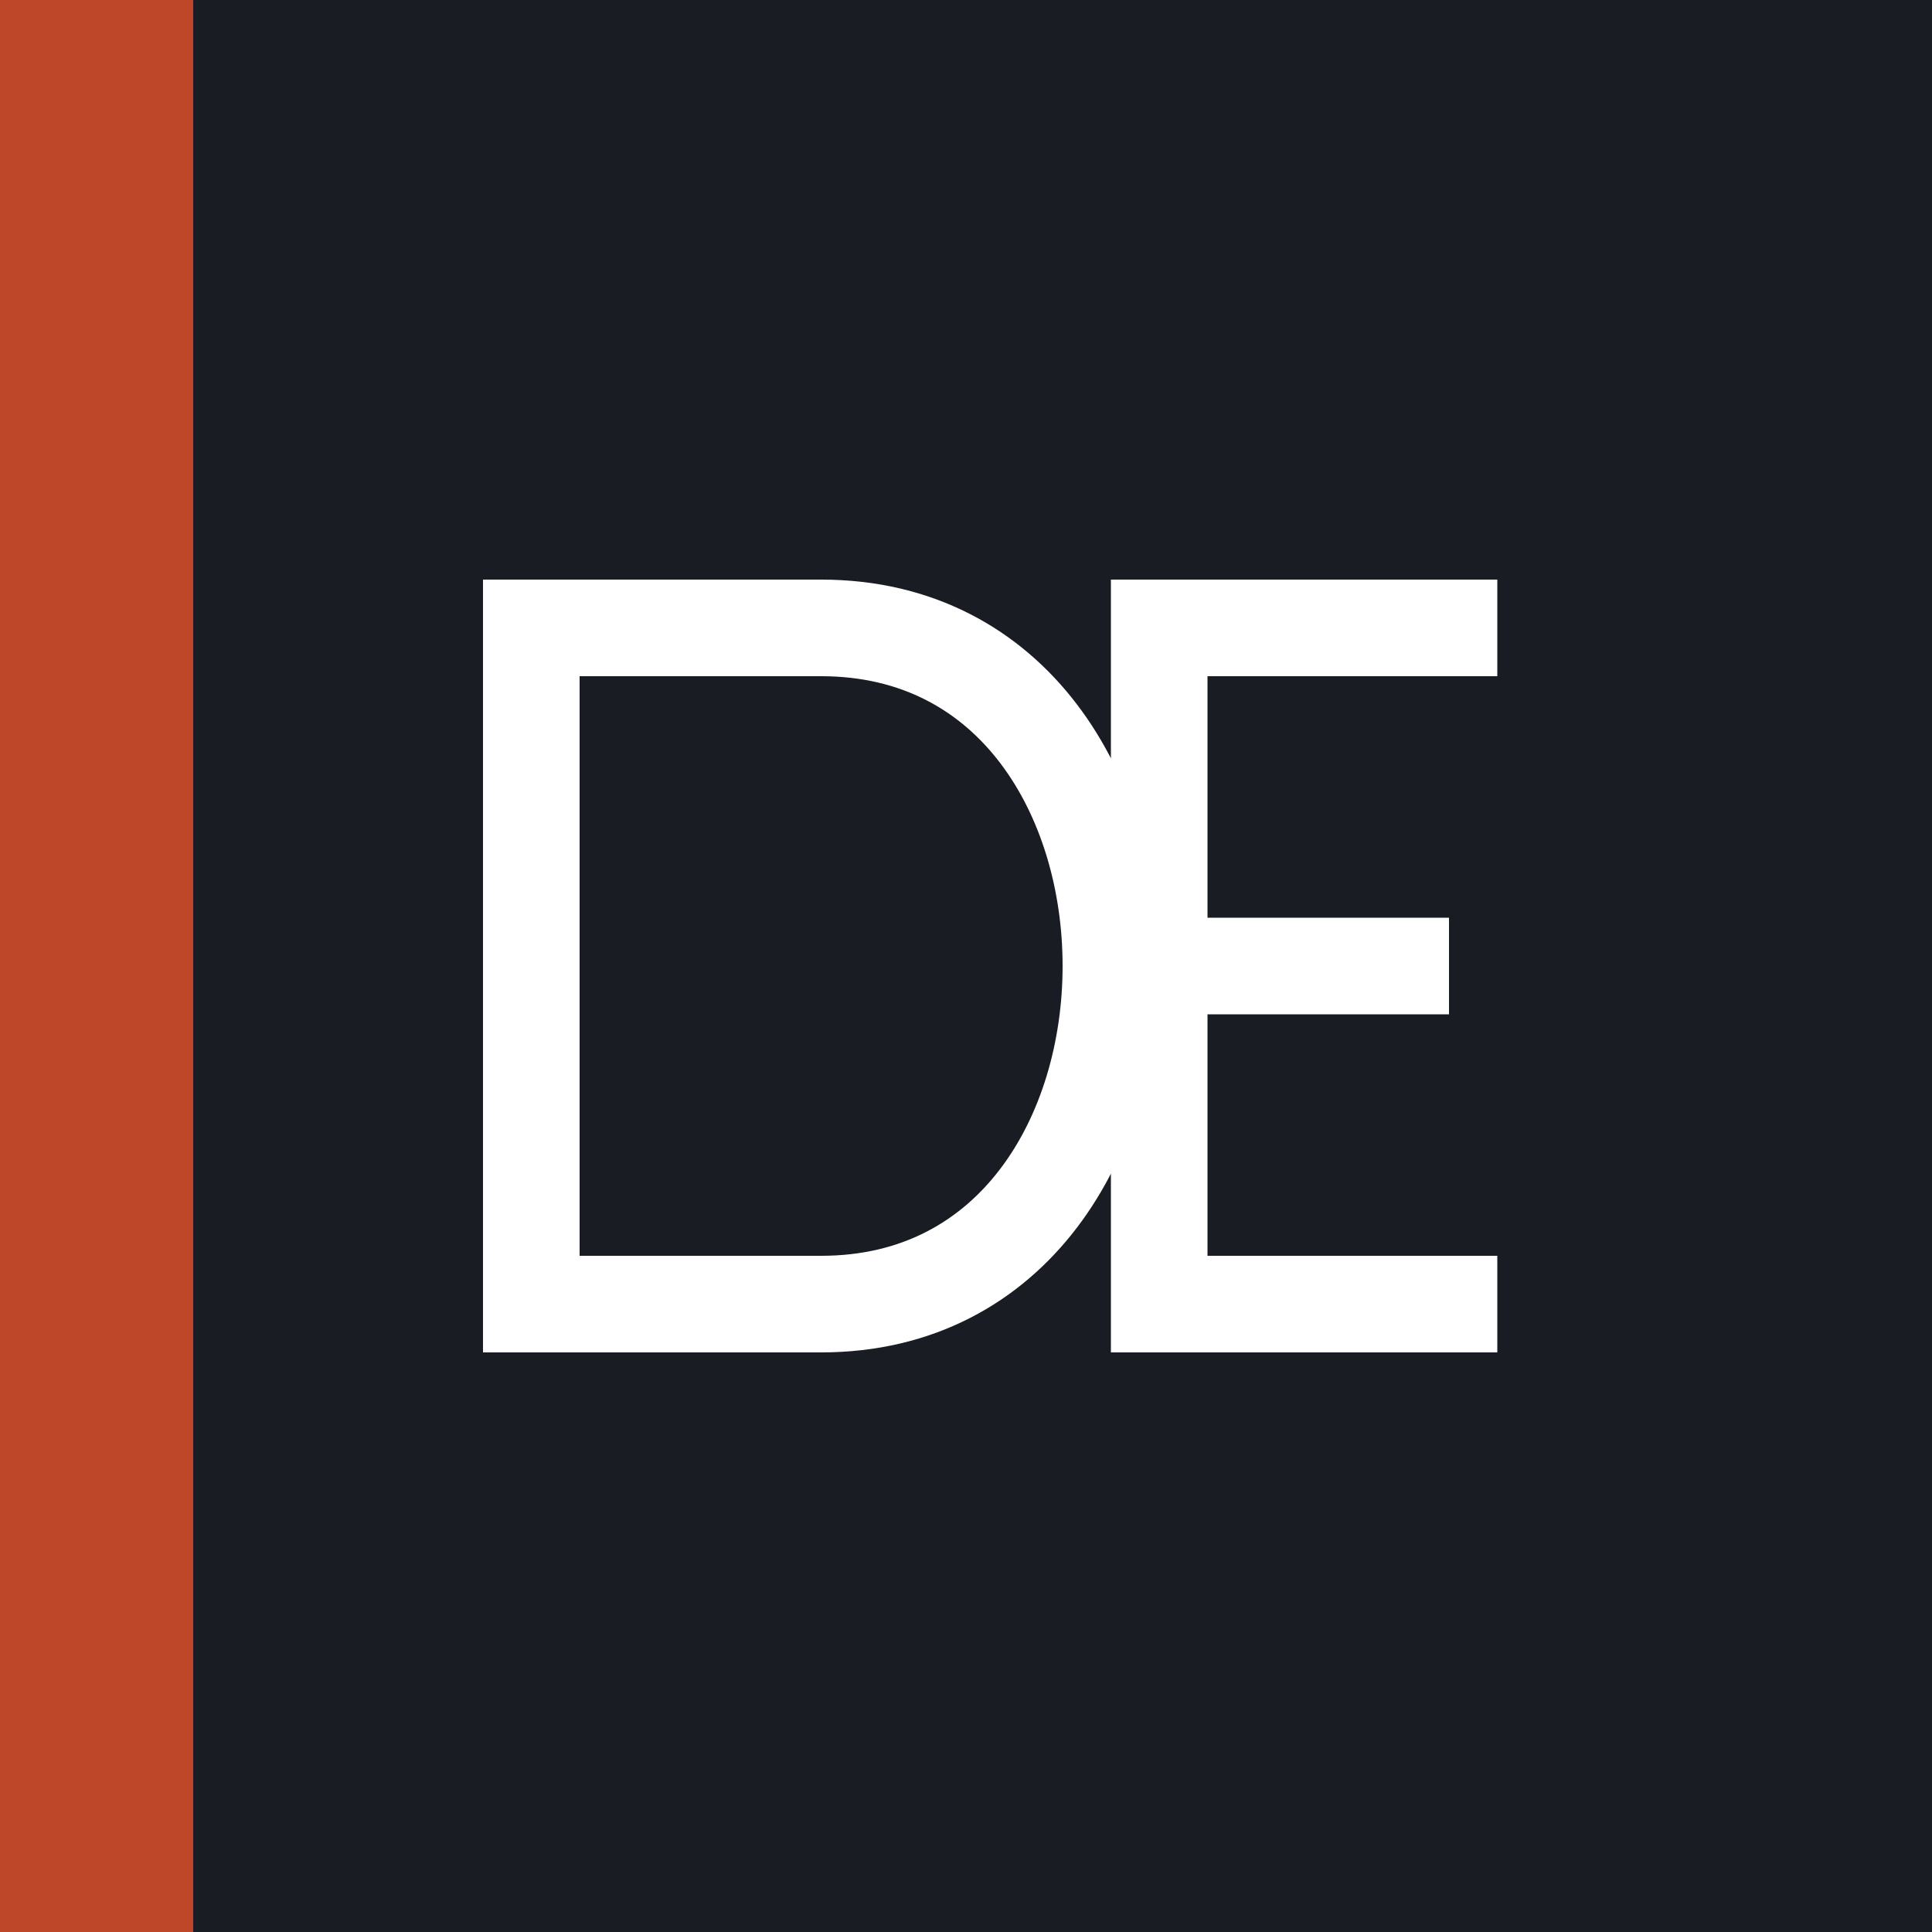
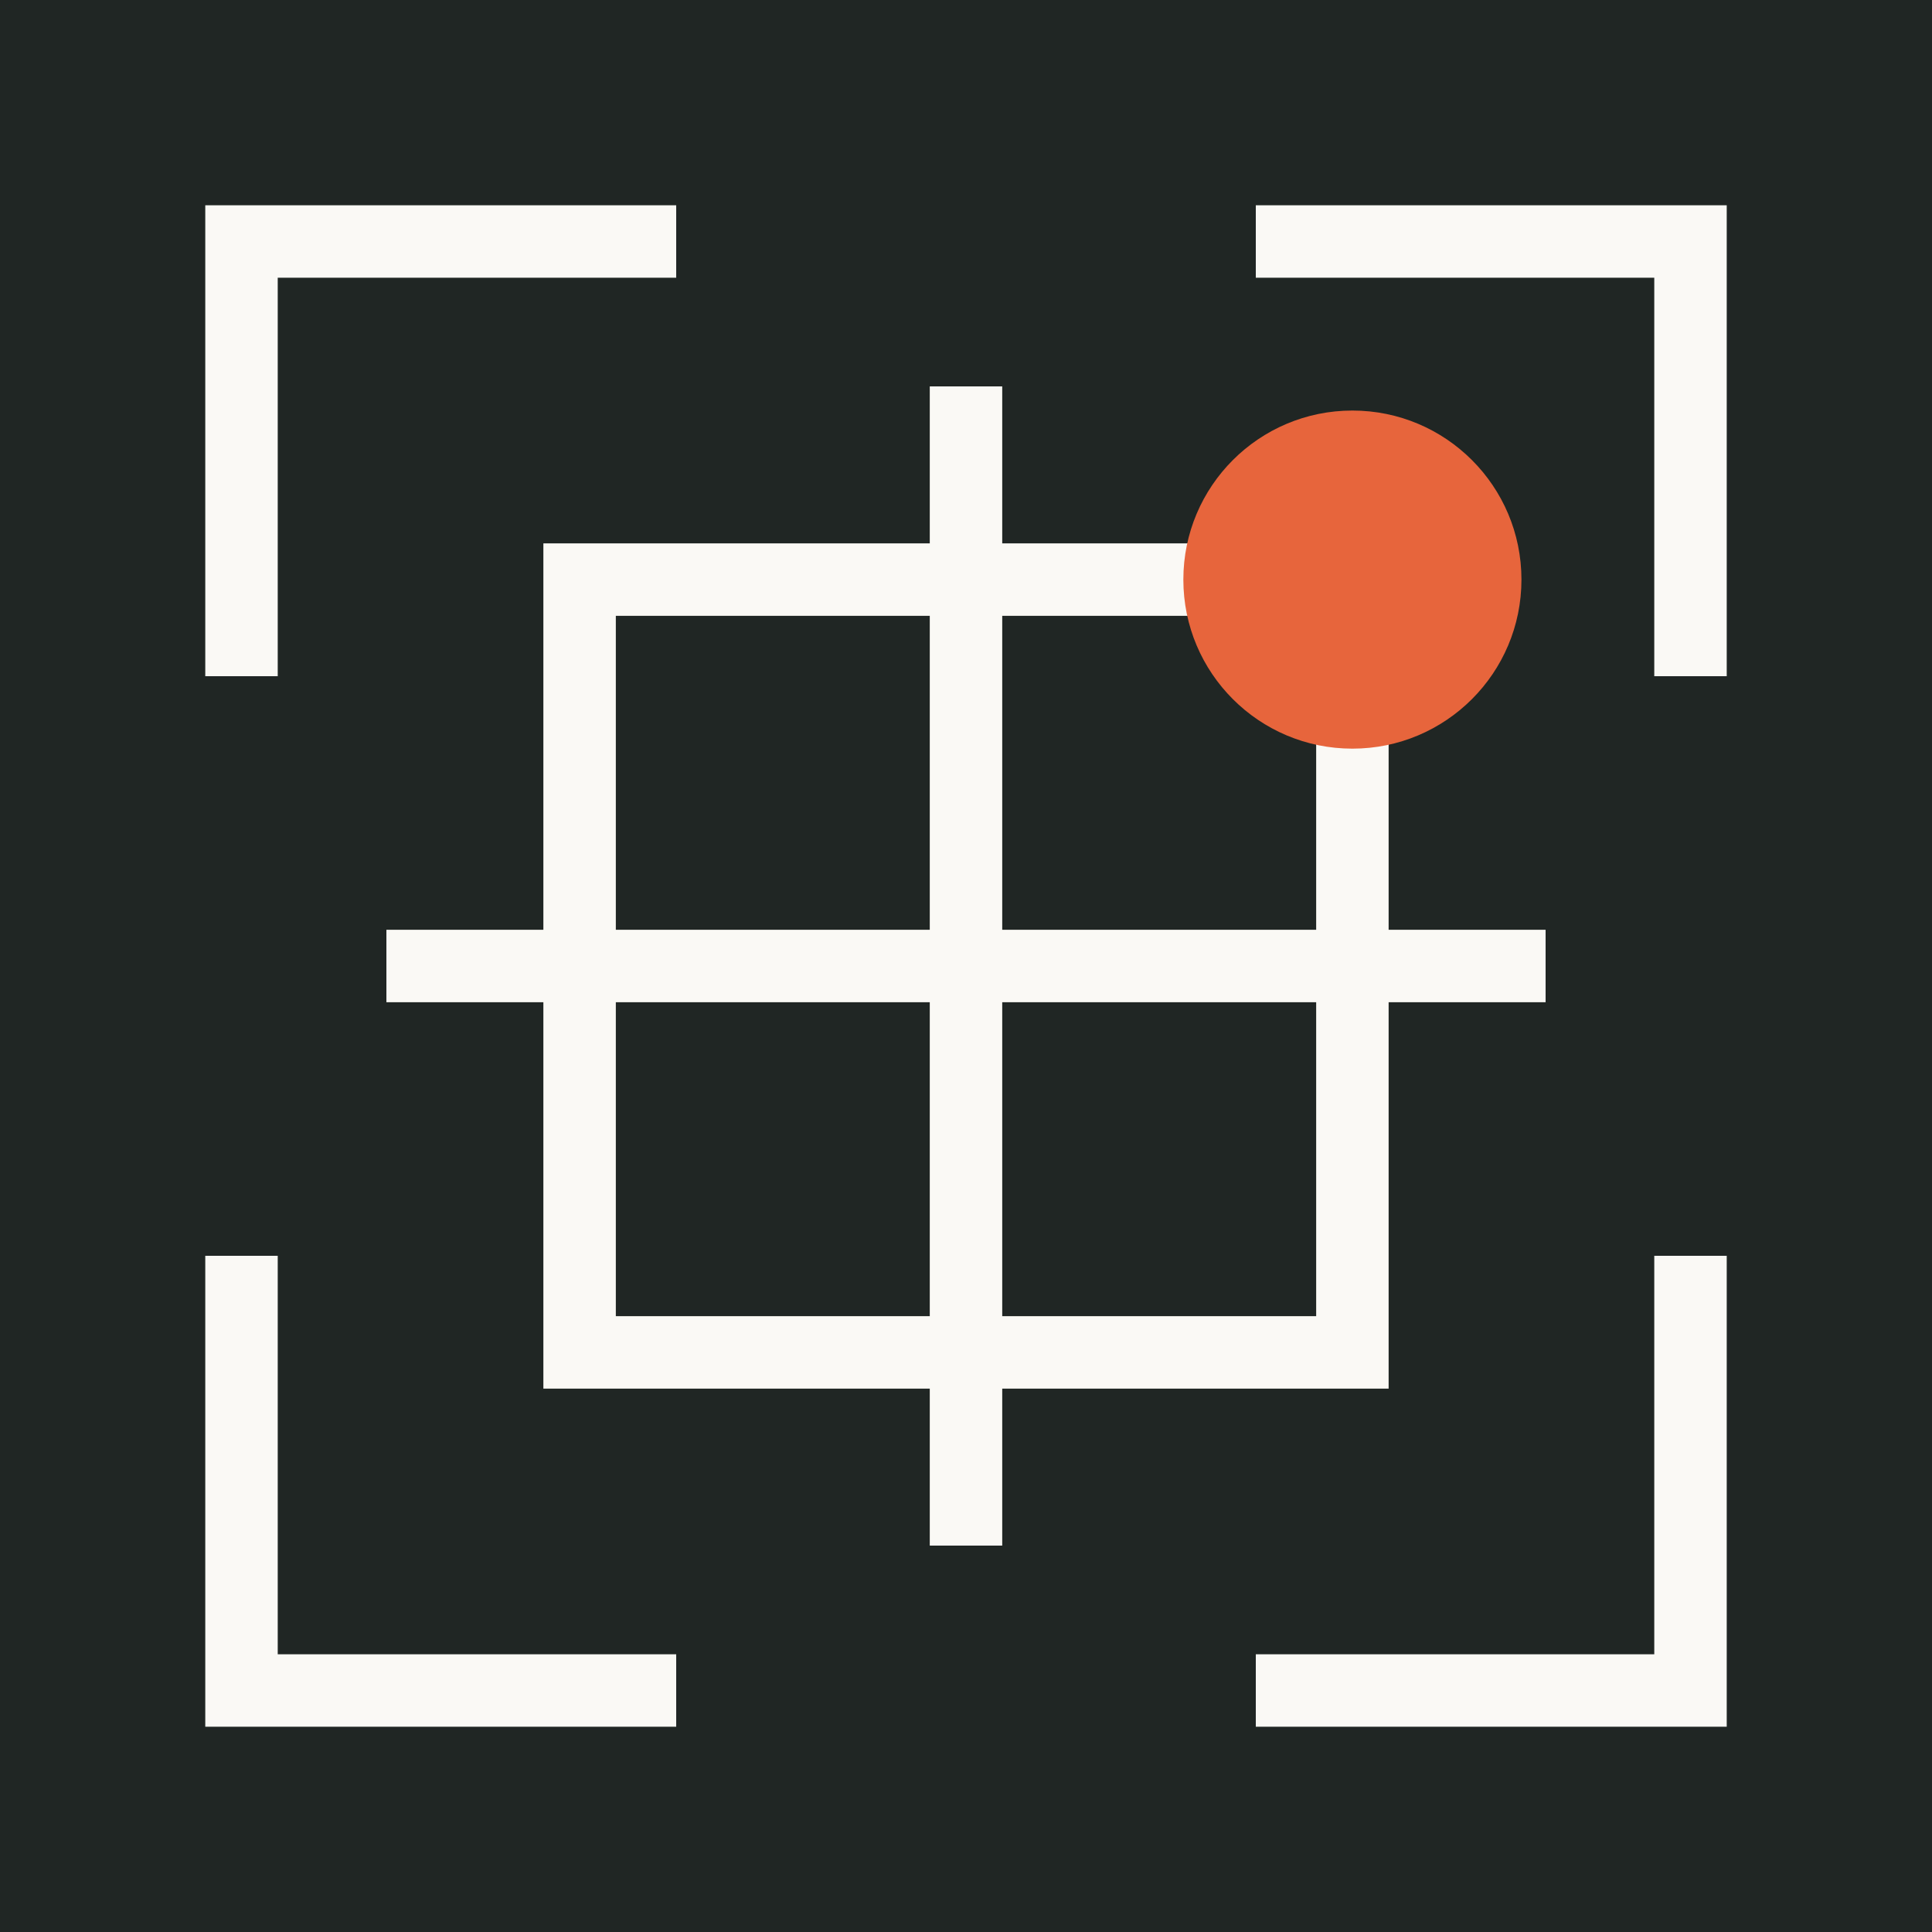
<svg xmlns="http://www.w3.org/2000/svg" viewBox="0 0 40 40">
-   <rect width="40" height="40" fill="#191d23" />
-   <rect width="4" height="40" fill="#bd4728" />
-   <path d="M11 13h6c8 0 8 14 0 14h-6zm0 0v14m20-14h-7v14h7m-7-7h6" fill="none" stroke="#fff" stroke-width="2" />
+   <rect width="40" height="40" fill="#202624" />
+   <path d="M5 14V5h9M26 5h9v9M35 26v9h-9M14 35H5v-9M12 12h16v16H12zM20 8v24M8 20h24" fill="none" stroke="#faf9f5" stroke-width="1.5" />
+   <circle cx="28" cy="12" r="3.5" fill="#e7653c" />
</svg>
